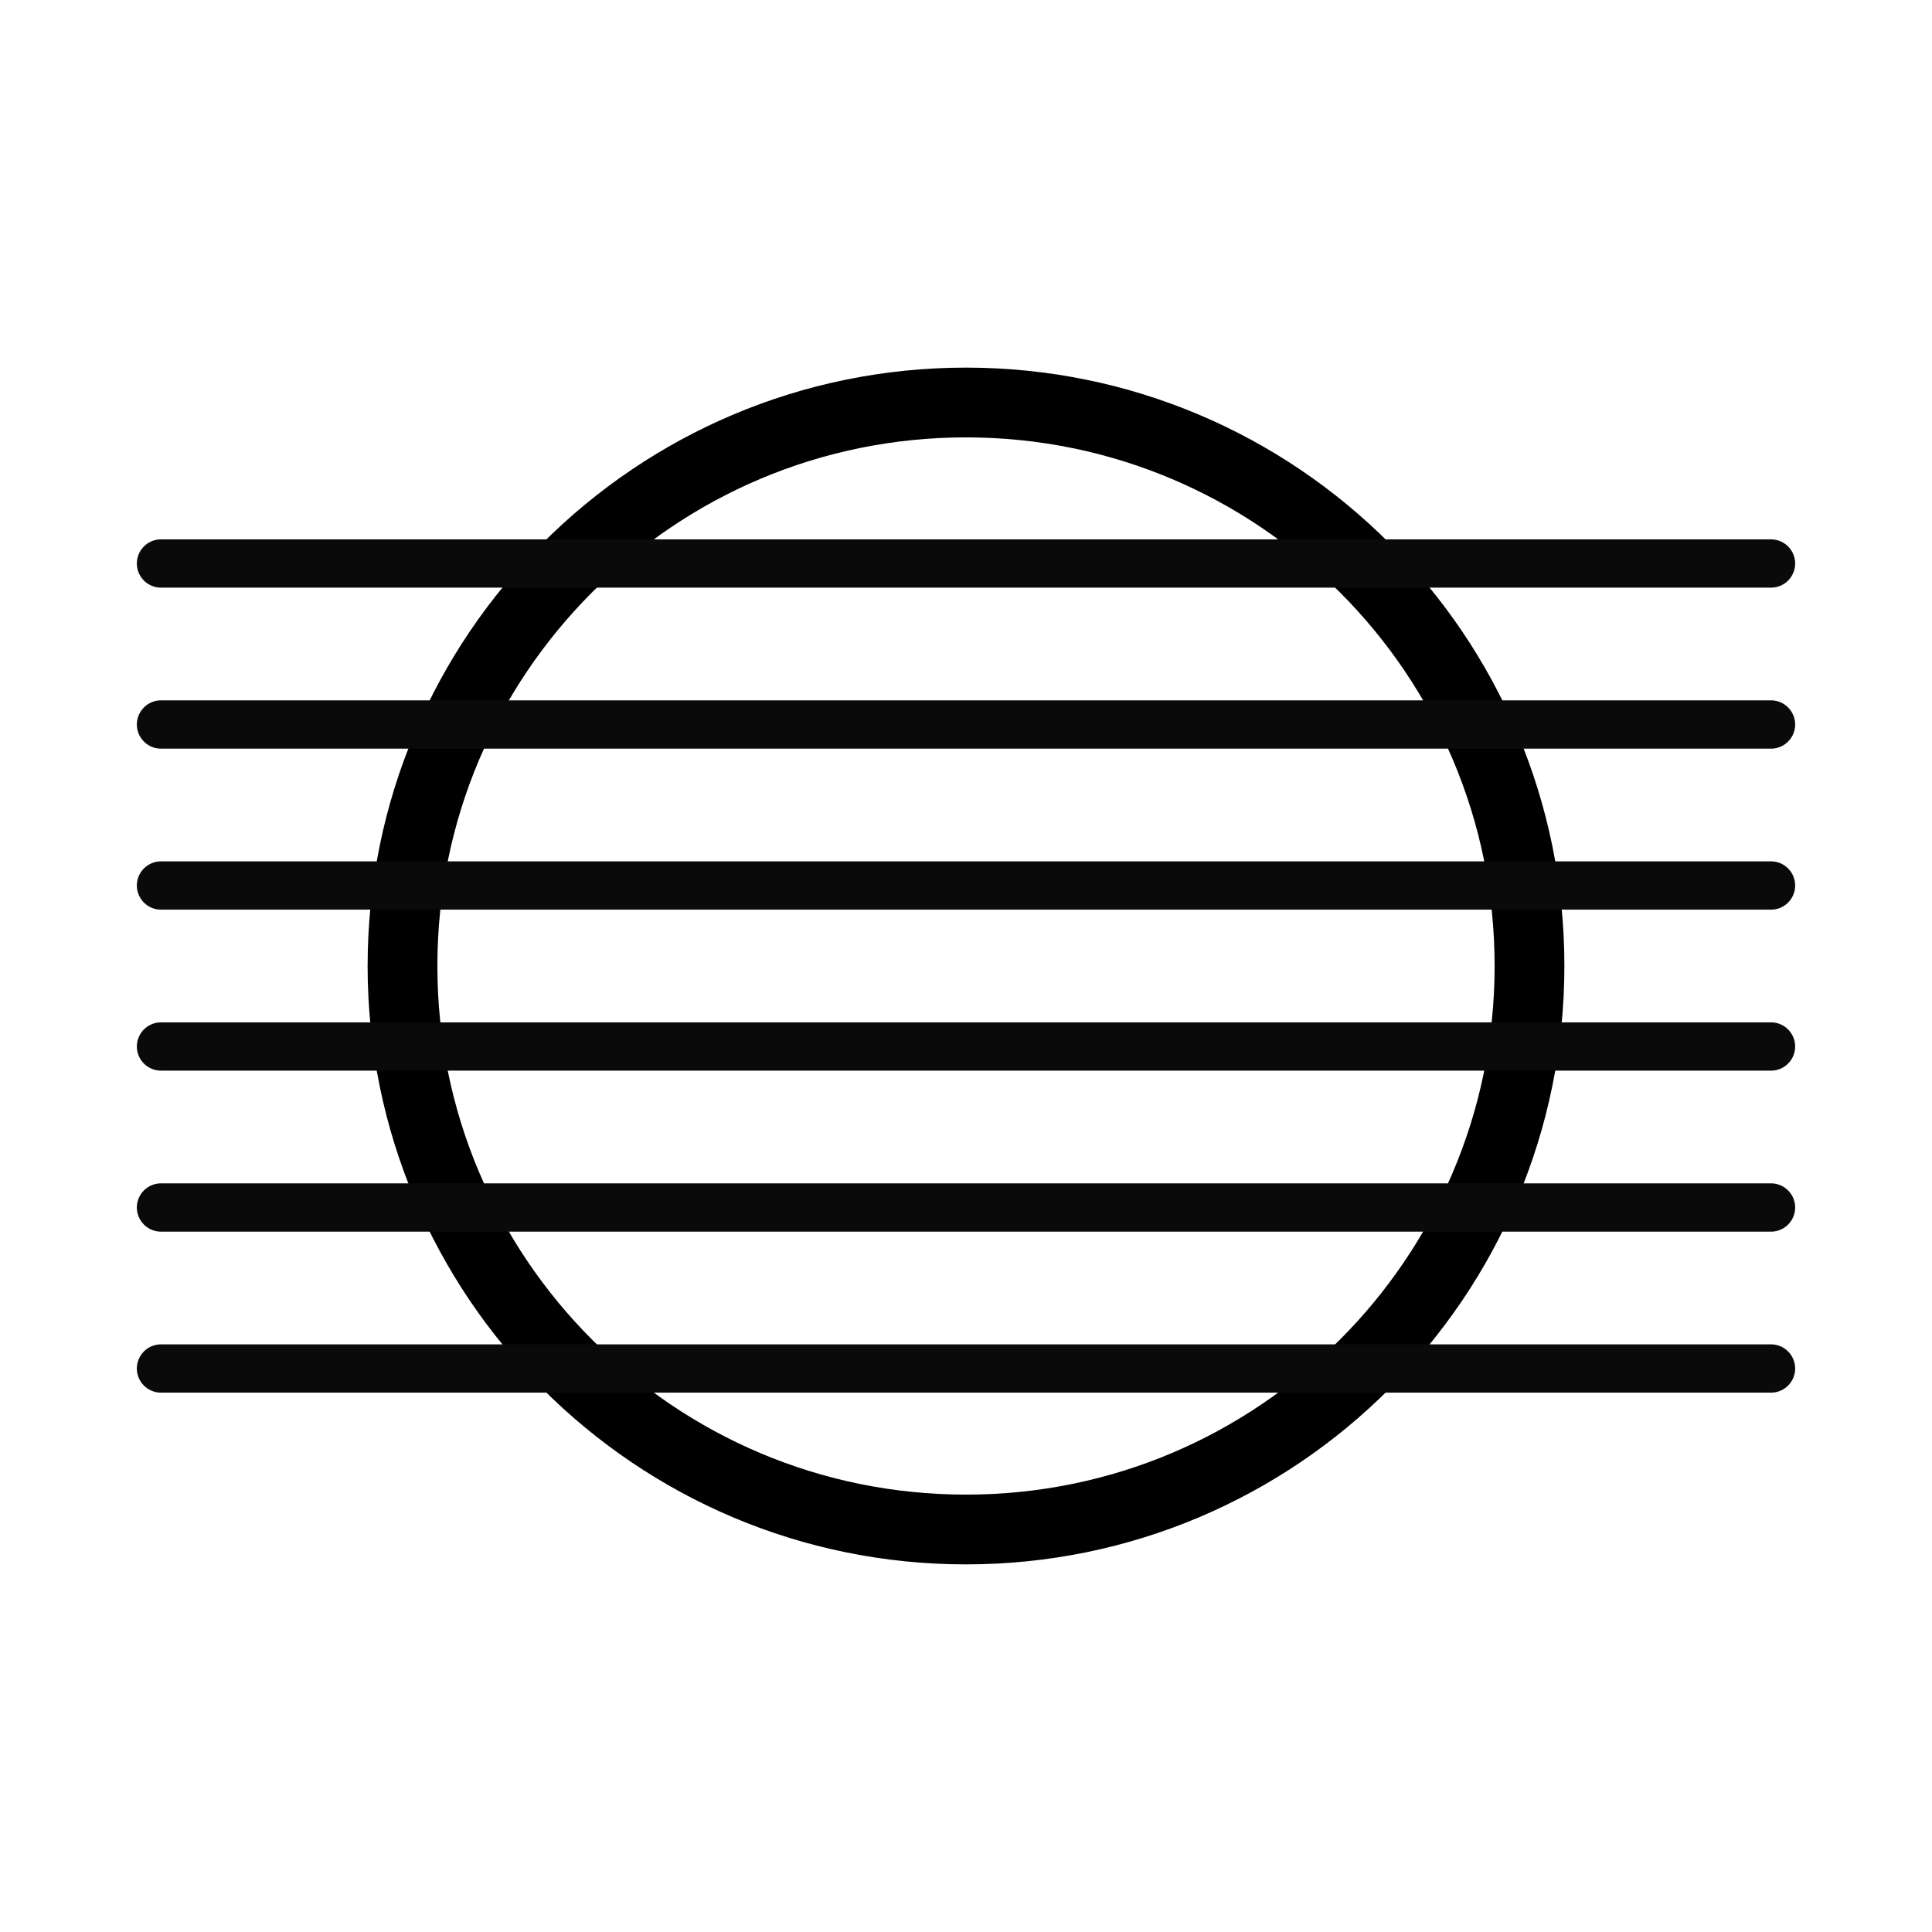
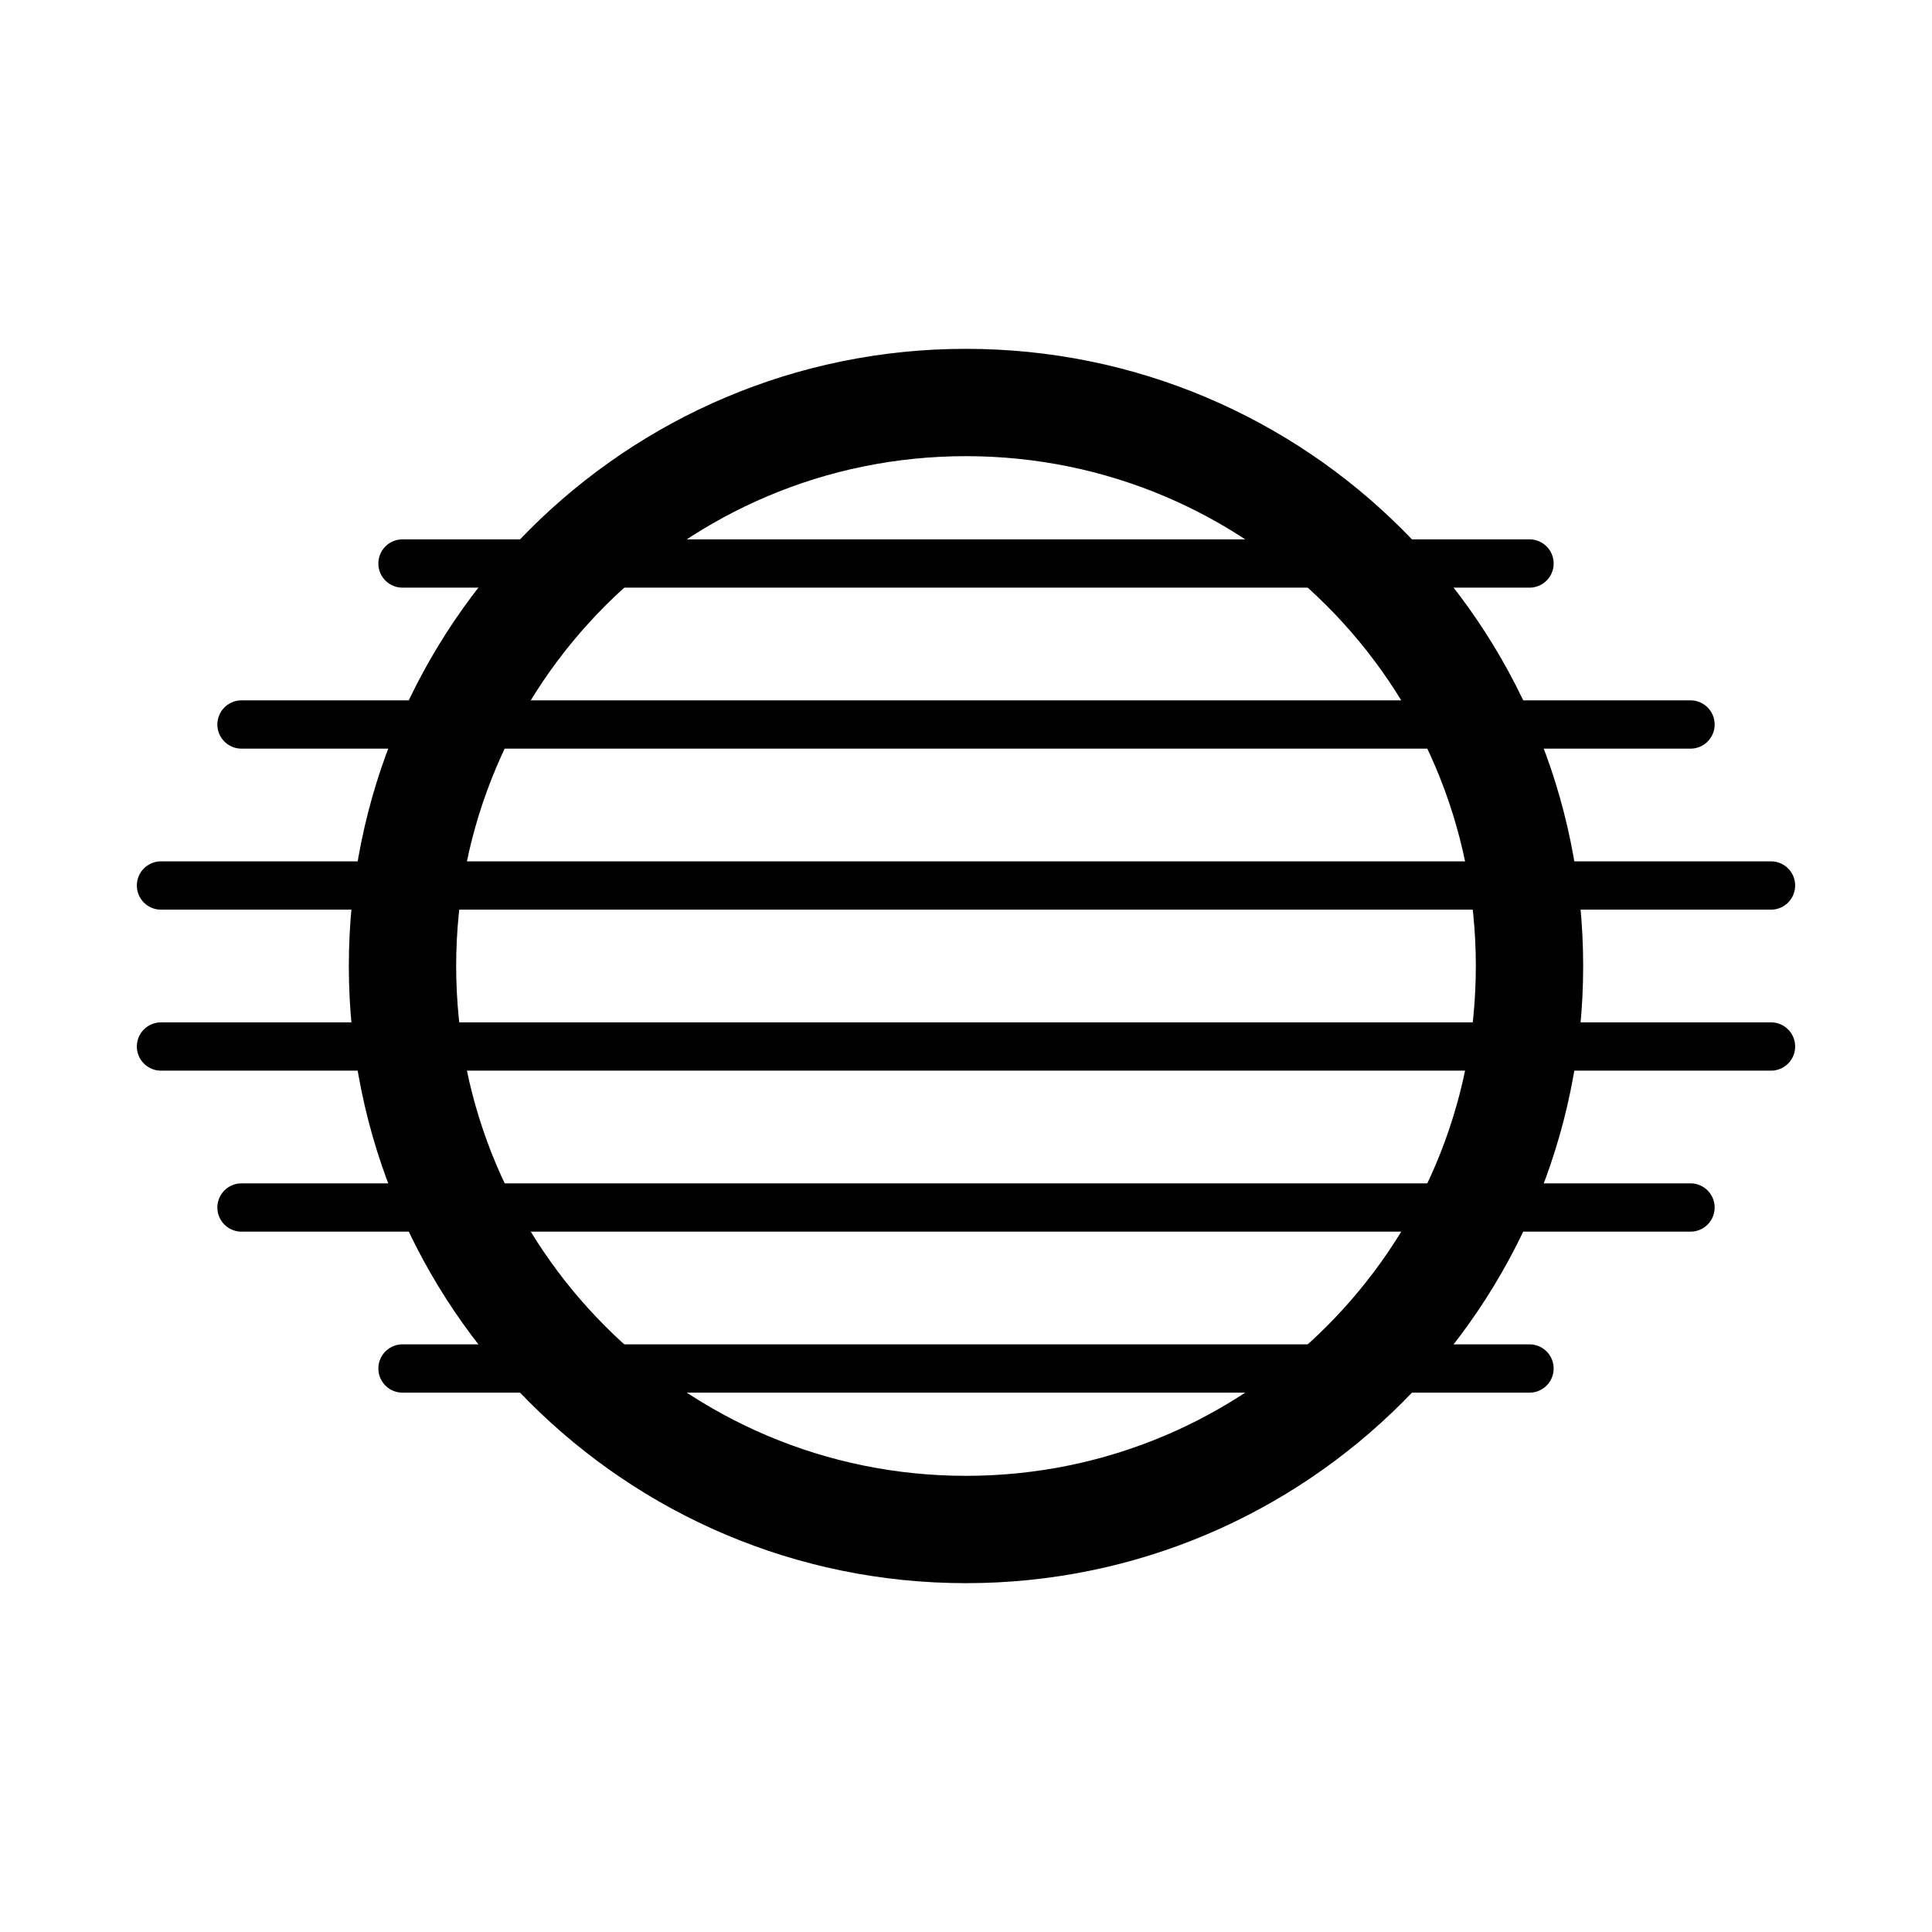
<svg xmlns="http://www.w3.org/2000/svg" baseProfile="full" version="1.1" style="fill: none;" width="360px" height="360px">
-   <path style="stroke-width: 15px; stroke-linecap: round; stroke-linejoin: round; stroke: rgb(106, 106, 106); fill: none;" d="" />
-   <path style="stroke-width: 13px; stroke-linecap: round; stroke-linejoin: round; stroke: rgb(0, 0, 0); fill: none;" d="M180,285 A105,105 0 0,0 285,180 A105,105 0 0,0 180,75 A105,105 0 0,0 75,180 A105,105 0 0,0 180,285 " />
-   <path style="stroke-width: 9px; stroke-linecap: round; stroke-linejoin: round; stroke: rgb(10, 10, 10); fill: none;" d="M30,105 L30,105 L330,105 M30,135 L30,135 L330,135 M30,165 L30,165 L330,165 M30,195 L30,195 L330,195 M30,225 L30,225 L330,225 M30,255 L30,255 L330,255 " />
+   <path style="stroke-width: 14px; stroke-linecap: round; stroke-linejoin: round; stroke: rgb(255, 255, 255); fill: rgb(255, 255, 255);" d="M345,180 A165,165 0 0,1 180,345 A165,165 0 0,1 15,180 A165,165 0 0,1 180,15 A165,165 0 0,1 345,180 " />
+   <path style="stroke-width: 20px; stroke-linecap: round; stroke-linejoin: round; stroke: rgb(0, 0, 0); fill: none;" d="M180,75 A105,105 0 0,1 285,180 A105,105 0 0,1 180,285 A105,105 0 0,1 75,180 A105,105 0 0,1 180,75 " />
+   <path style="stroke-width: 9px; stroke-linecap: round; stroke-linejoin: round; stroke: rgb(0, 0, 0); fill: none;" d="M75,255 L75,255 L285,255 M45,225 L45,225 L315,225 M30,195 L30,195 L330,195 M30,165 L30,165 L330,165 M45,135 L45,135 L315,135 M75,105 L75,105 L285,105 " />
</svg>
